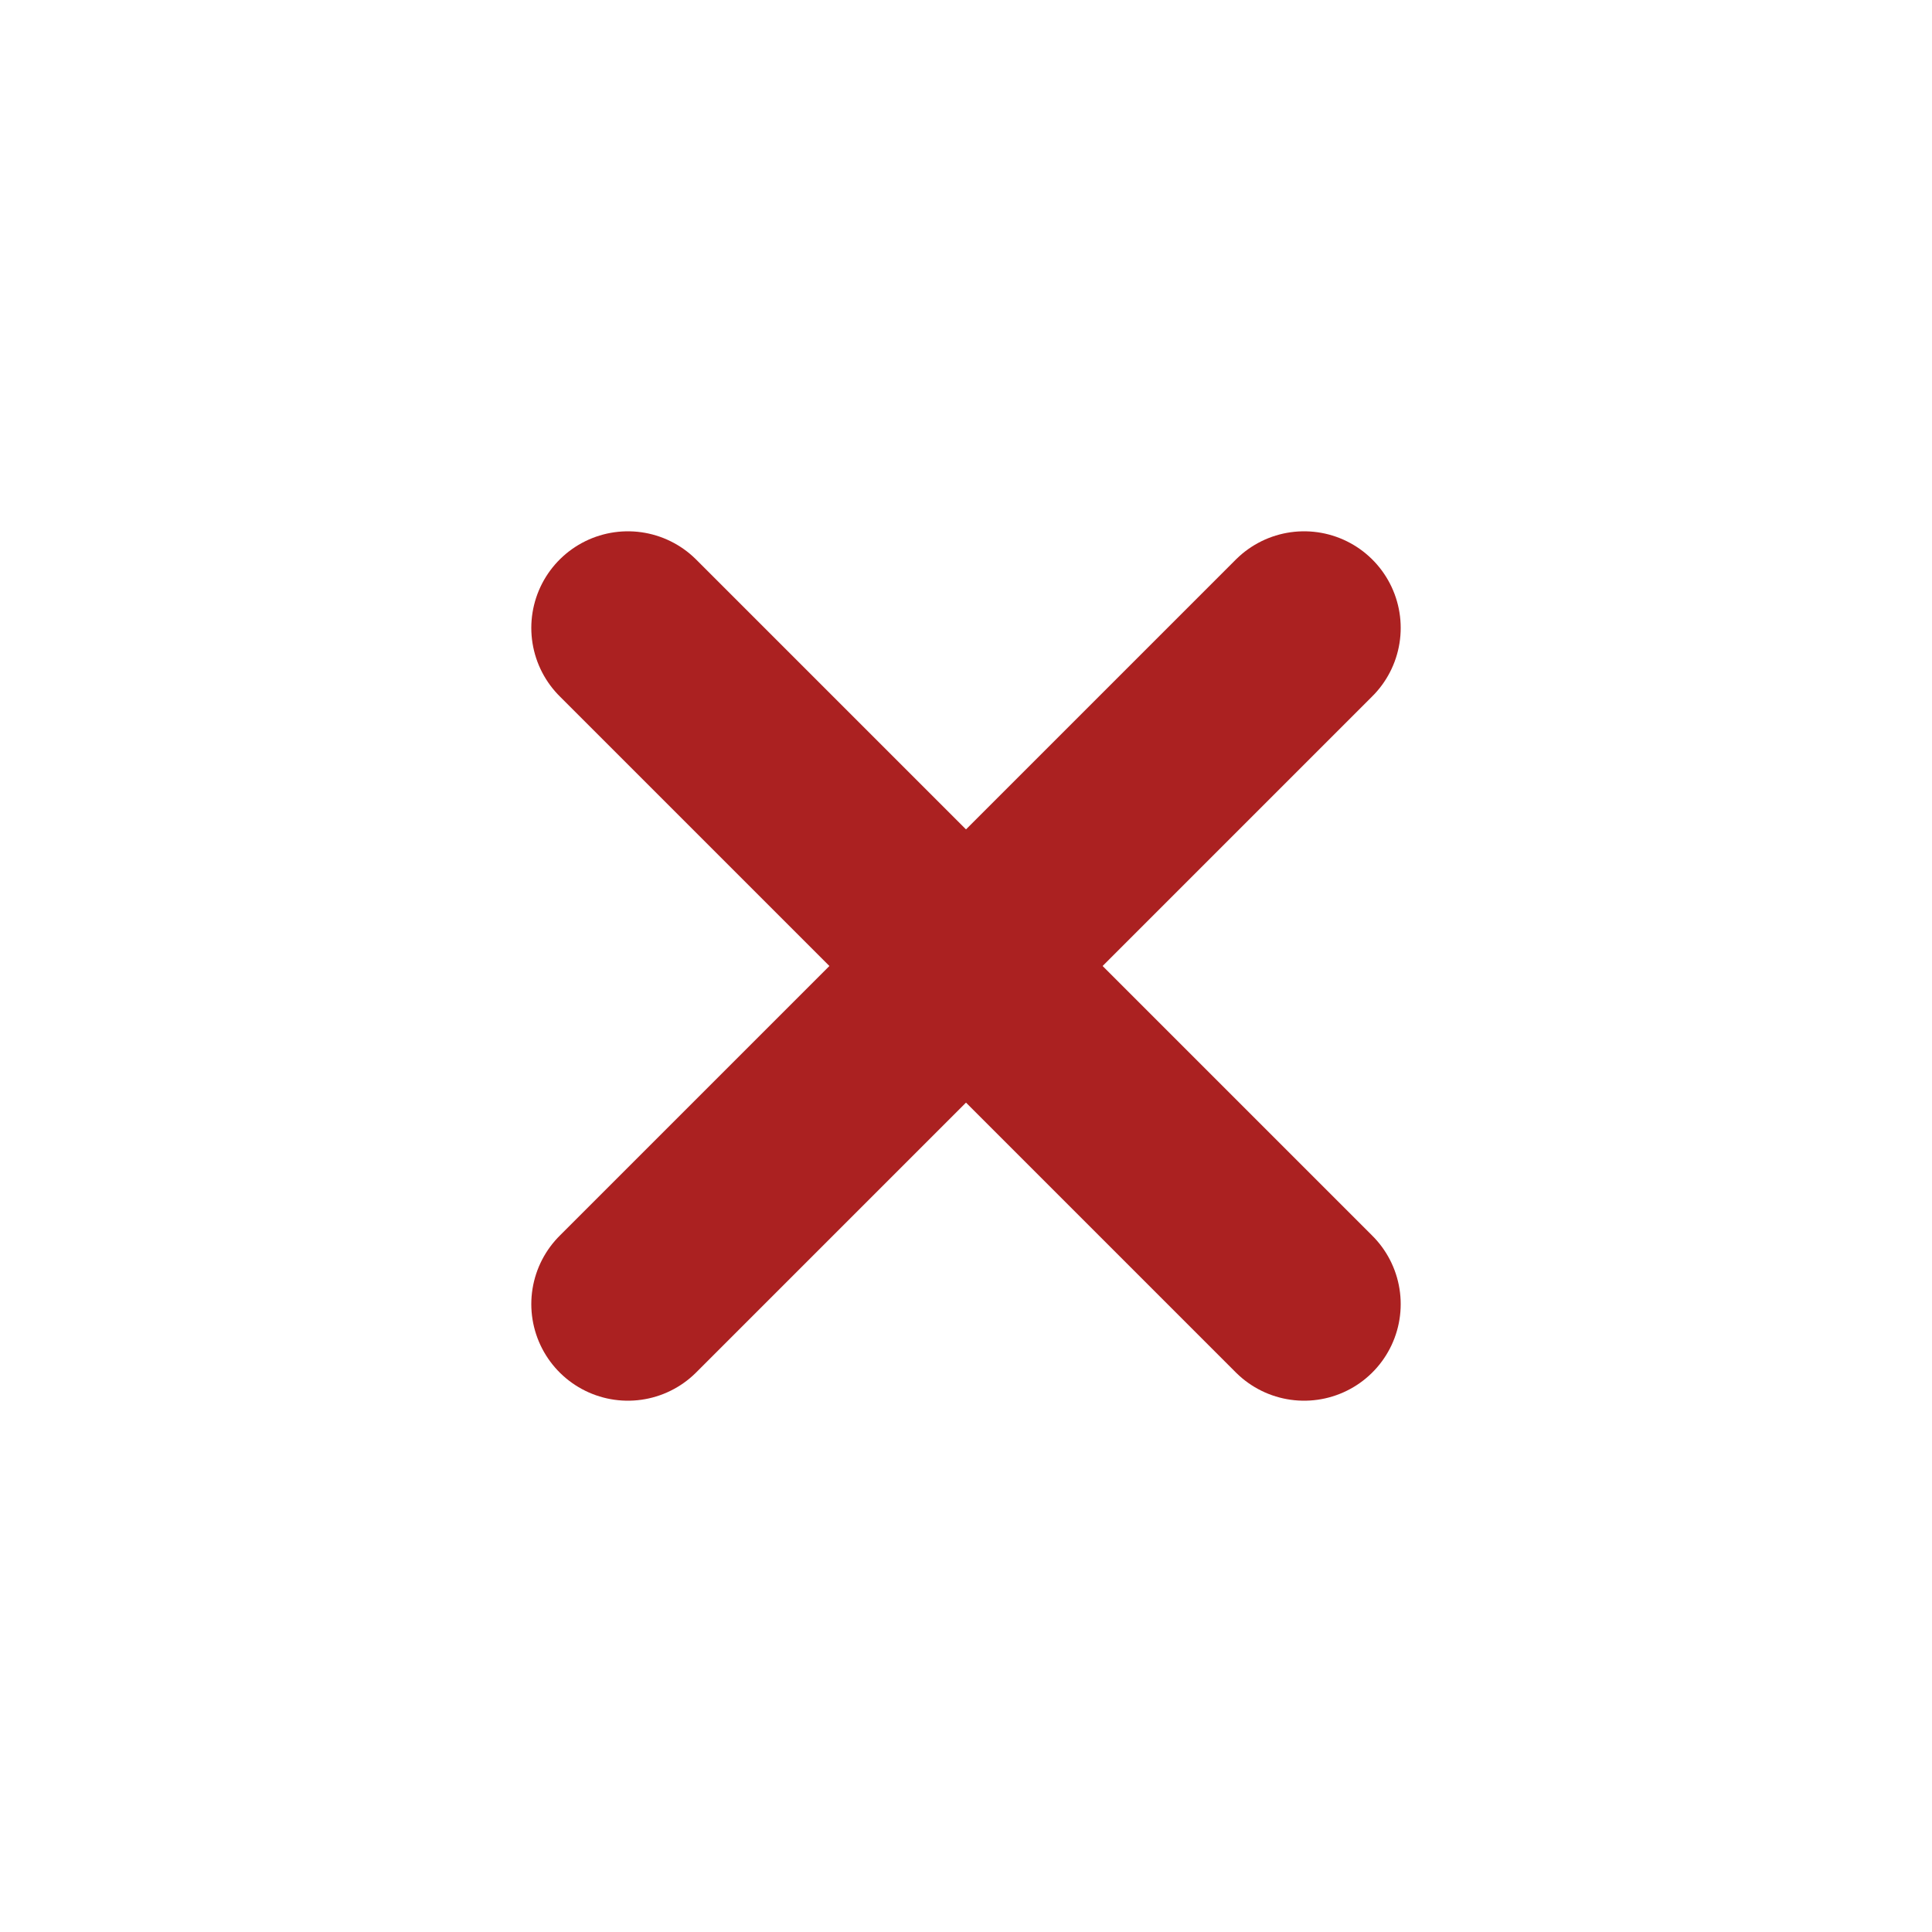
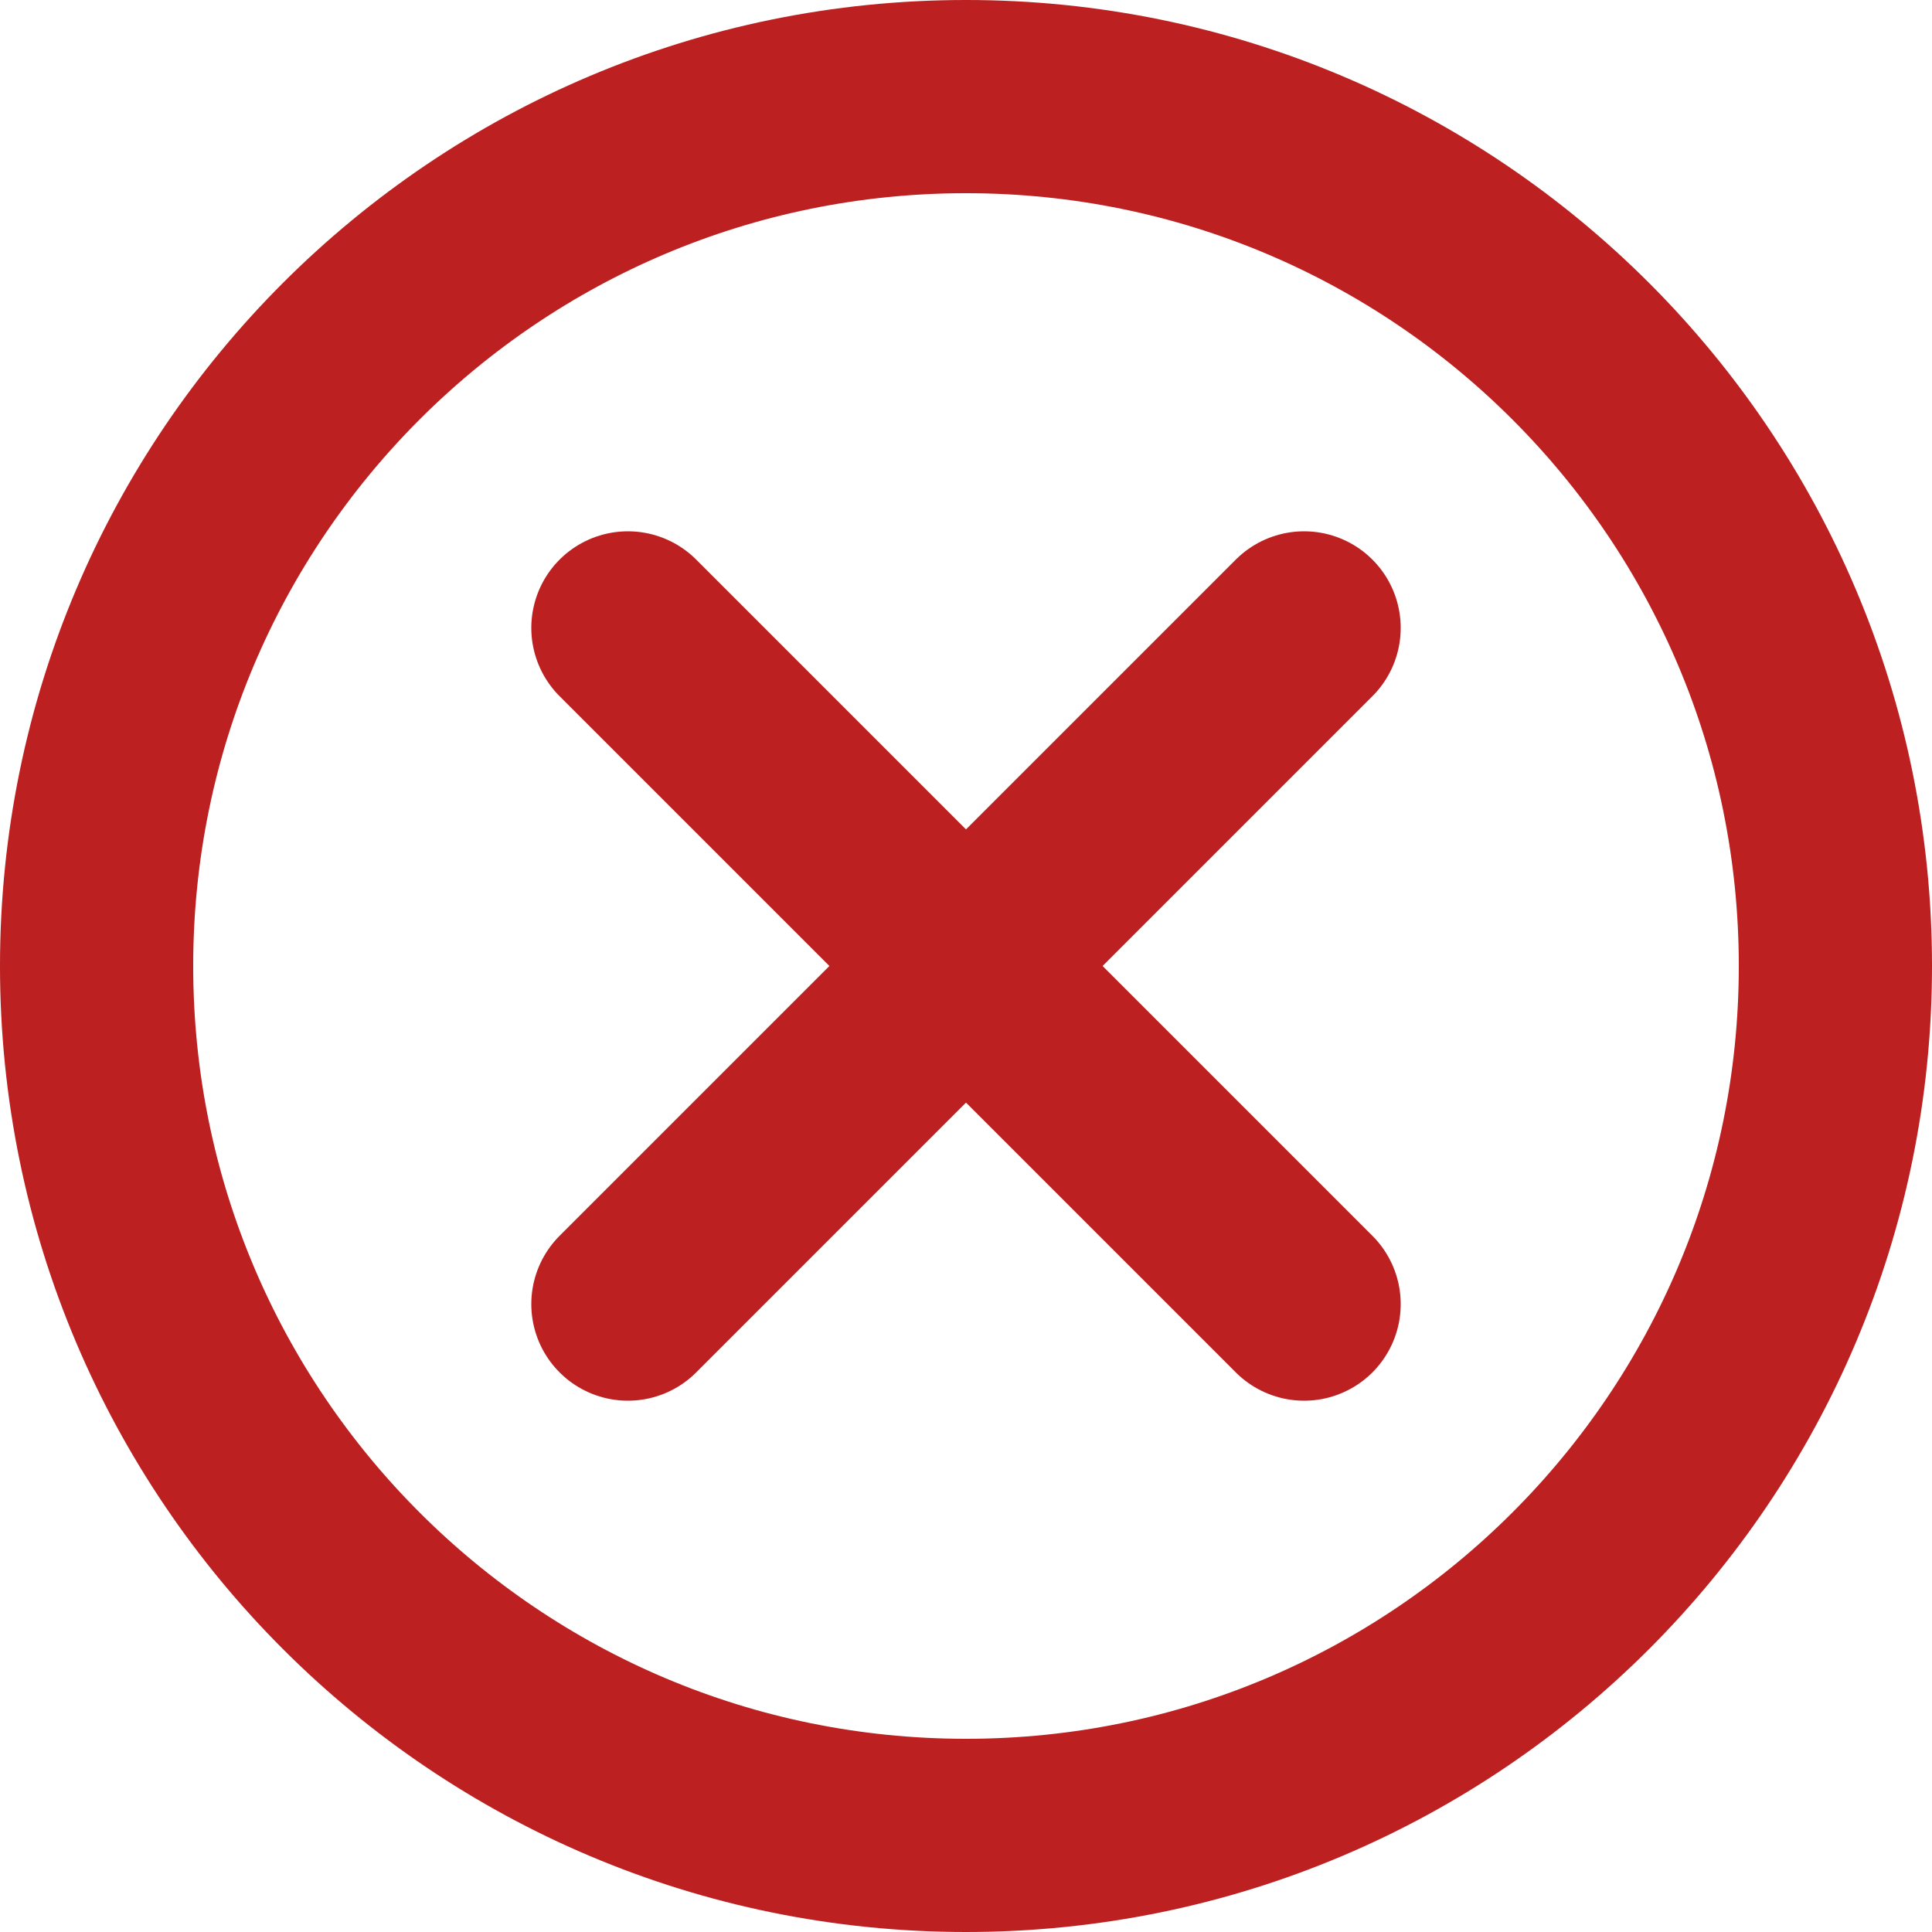
<svg xmlns="http://www.w3.org/2000/svg" width="200mm" height="200mm" viewBox="0 0 200 200" version="1.1" id="svg8">
  <defs id="defs2" />
  <g id="layer1">
    <circle style="fill:none;stroke:#ab2121;stroke-width:19.413;stroke-miterlimit:4;stroke-dasharray:none;stroke-opacity:1" id="path833" cx="100" cy="100" rx="90.294" ry="90.293" />
-     <path style="fill:none;stroke:#ab2121;stroke-width:20;stroke-linecap:round;stroke-linejoin:round;stroke-miterlimit:4;stroke-dasharray:none;stroke-opacity:1" d="m 65,65 70,70" id="path2791" />
-     <path style="fill:none;stroke:#ab2121;stroke-width:20;stroke-linecap:round;stroke-linejoin:round;stroke-miterlimit:4;stroke-dasharray:none;stroke-opacity:1" d="m 135,65 -70,70" id="path2791-0" />
+     <path style="fill:none;stroke:#bc2020;stroke-width:20;stroke-linecap:round;stroke-linejoin:round;stroke-miterlimit:4;stroke-dasharray:none;stroke-opacity:1" d="m 65,65 70,70" id="path2791" />
+     <path style="fill:none;stroke:#bc2020;stroke-width:20;stroke-linecap:round;stroke-linejoin:round;stroke-miterlimit:4;stroke-dasharray:none;stroke-opacity:1" d="m 135,65 -70,70" id="path2791-0" />
+     <circle style="fill:none;fill-rule:evenodd;stroke:#bc2020;stroke-width:20;stroke-linecap:round;stroke-linejoin:round;stroke-miterlimit:4;stroke-dasharray:none;stroke-opacity:1" id="path6463" cx="100" cy="100" r="90" />
  </g>
</svg>
